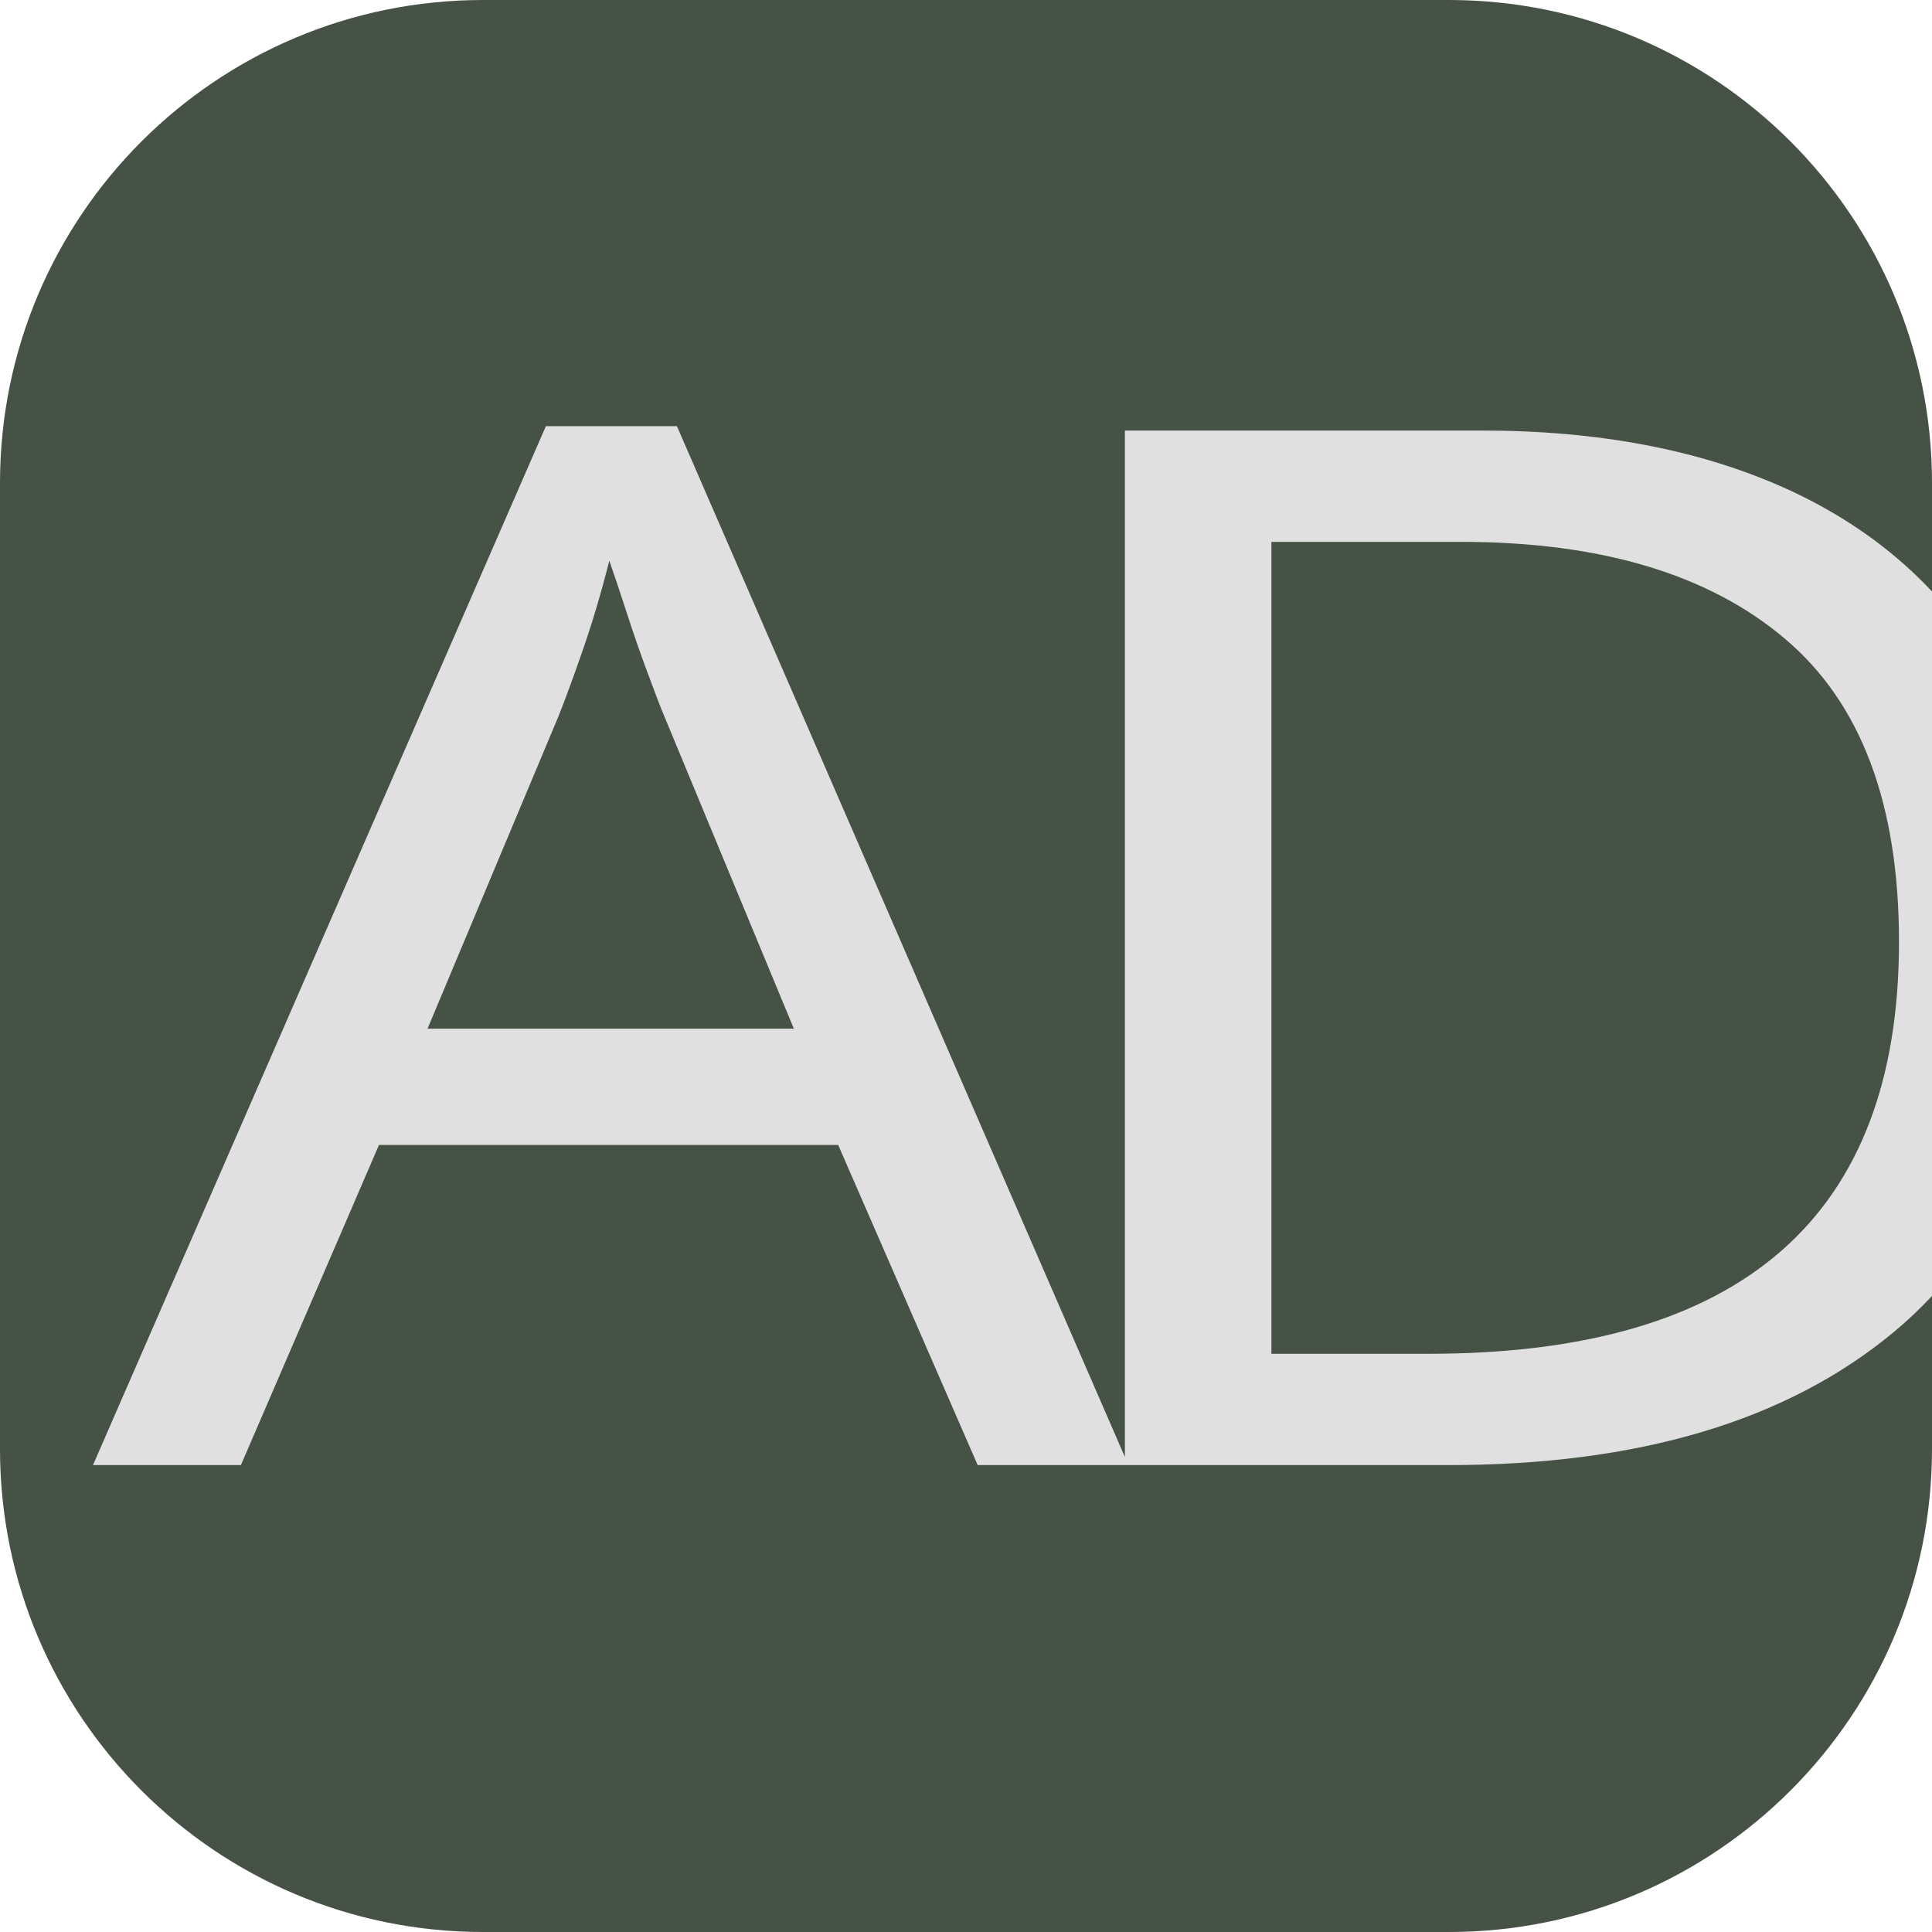
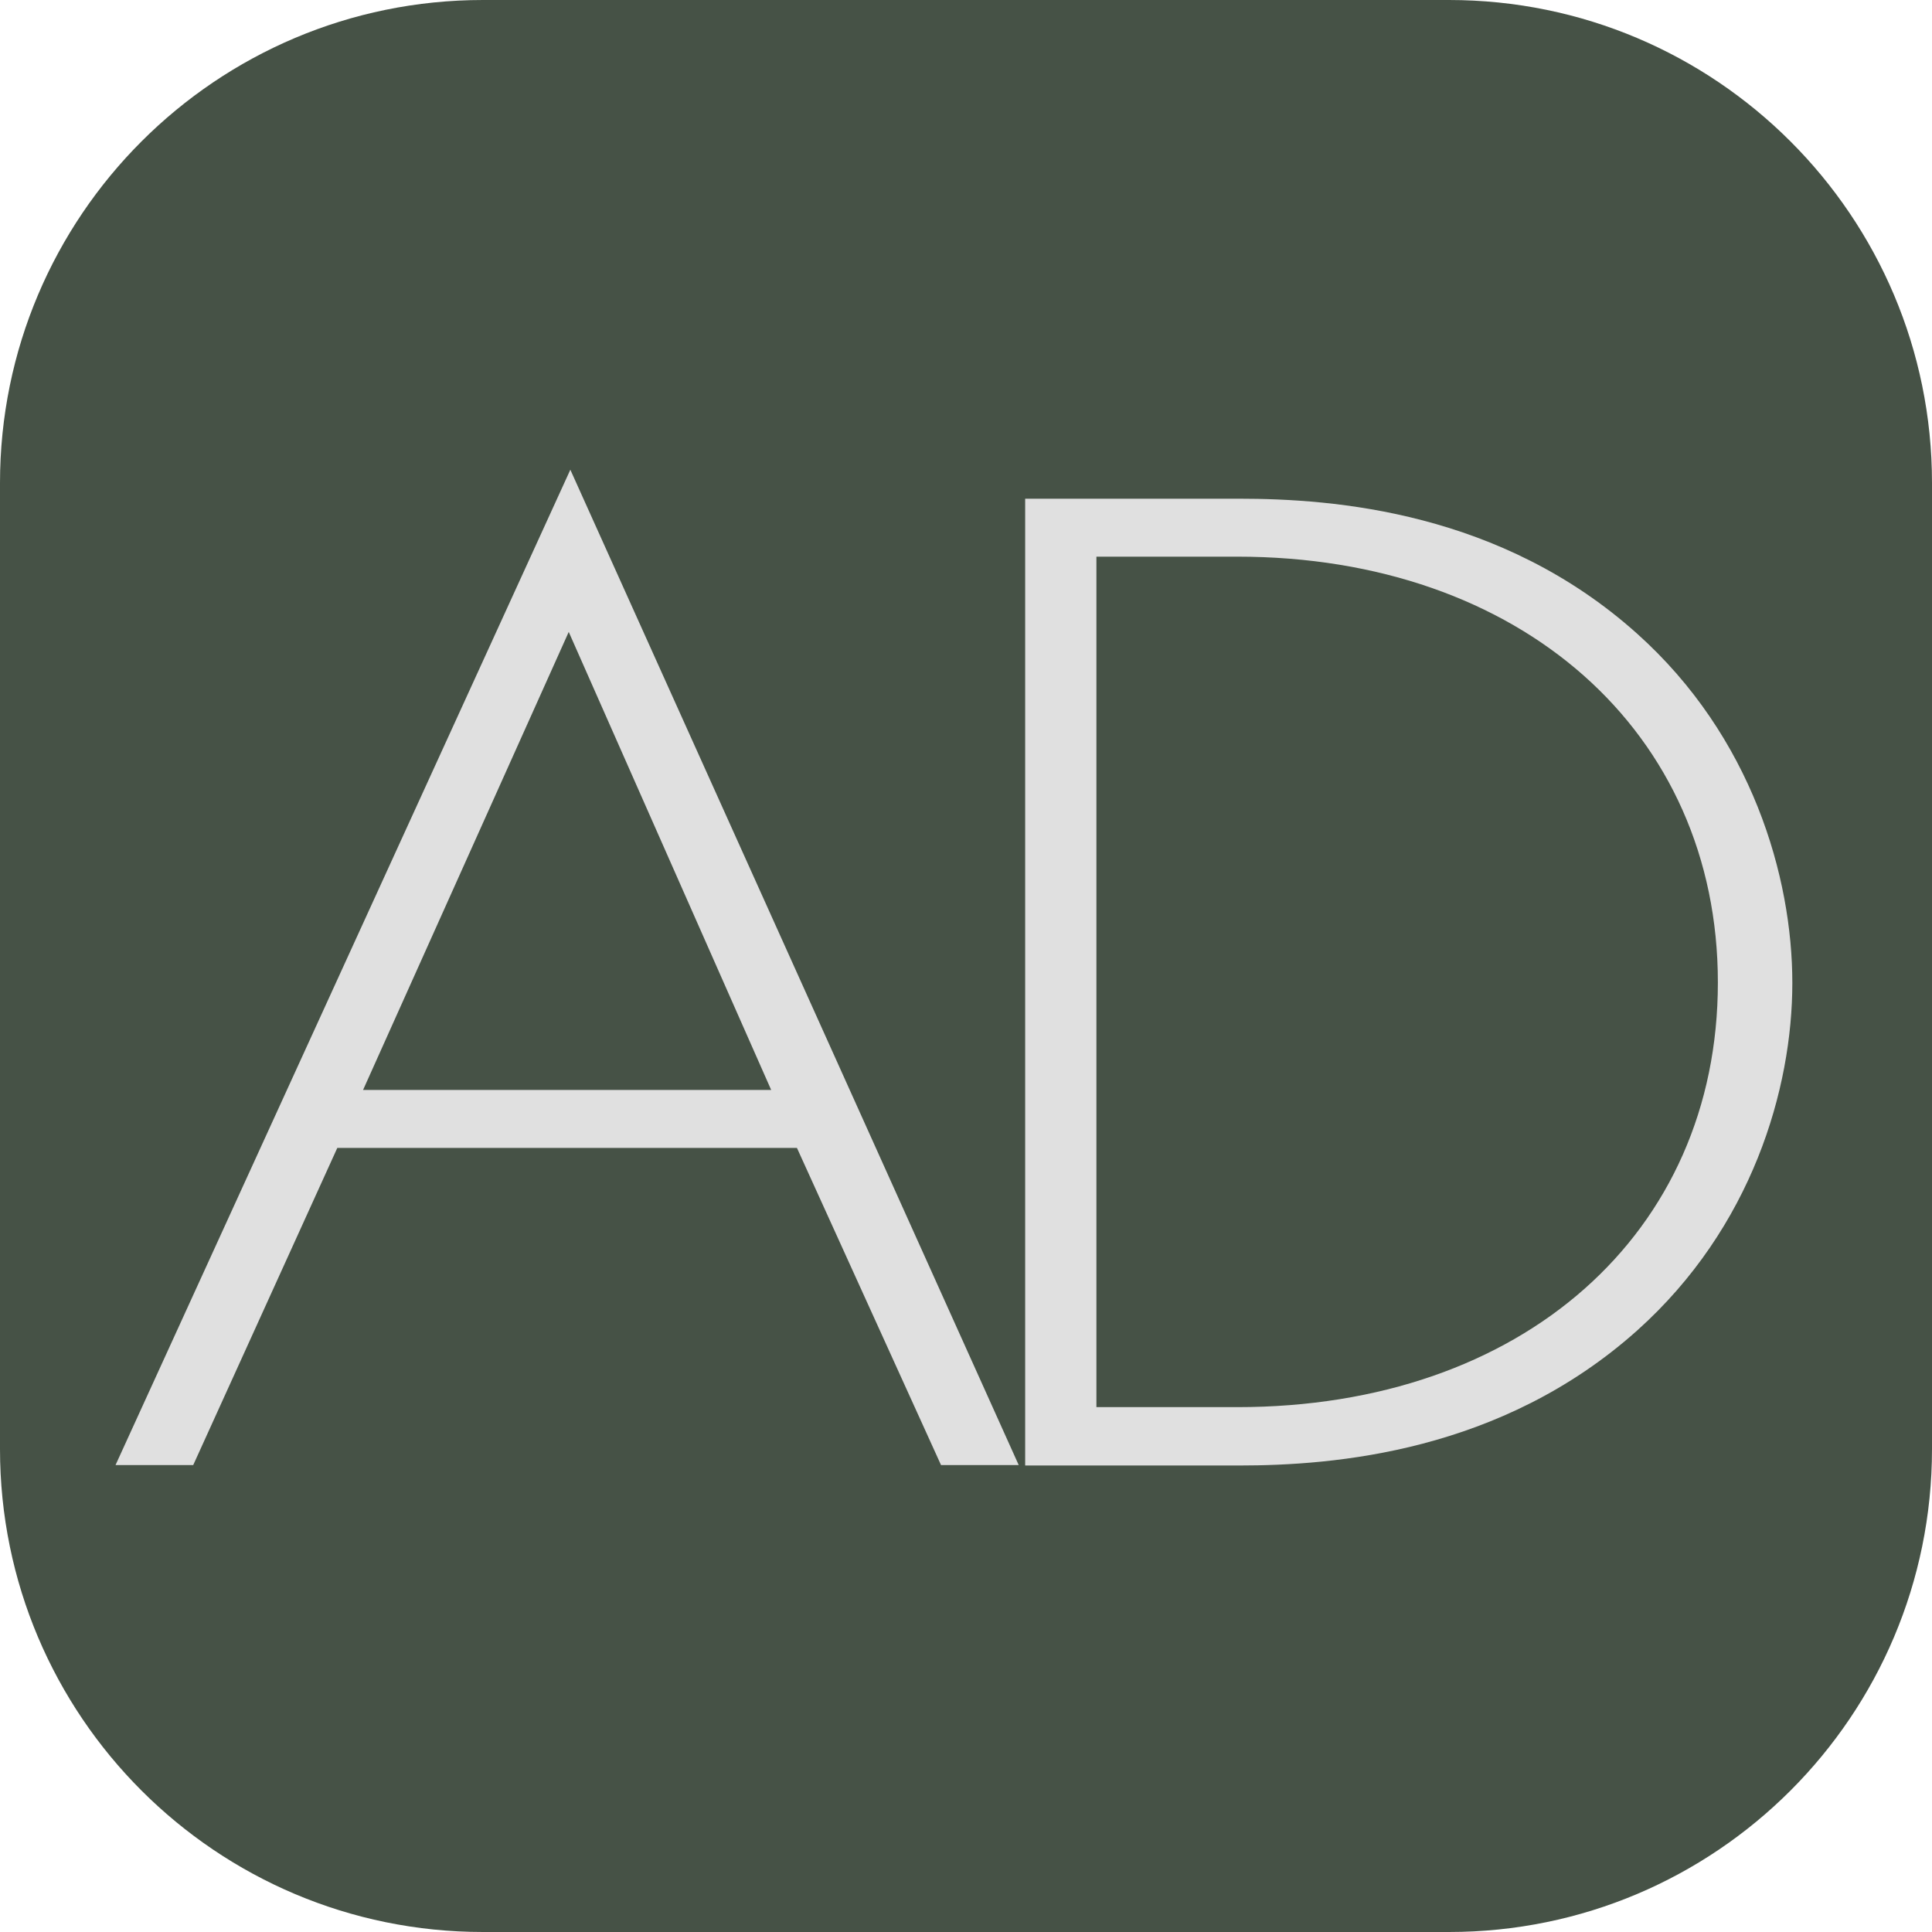
<svg xmlns="http://www.w3.org/2000/svg" id="Layer_1" data-name="Layer 1" viewBox="0 0 48 48">
  <defs>
    <style>
      .cls-1 {
-         fill: #e0e0e0;
-         font-family: FuturaPT-Light, 'Futura PT';
-         font-size: 36px;
-         font-weight: 300;
-         letter-spacing: -.1em;
+         fill: #465246;
      }

      .cls-2 {
-         fill: #465246;
+         fill: #e0e0e0;
      }
    </style>
  </defs>
-   <rect class="cls-2" width="48" height="48" rx="12" ry="12" />
-   <text class="cls-1" transform="translate(2.31 36.4) scale(1.12 1)">
-     <tspan x="0" y="0">AD</tspan>
-   </text>
+   <rect class="cls-1" width="48" height="48" rx="12" ry="12" />
+   <g>
+     <path class="cls-2" d="M19.8,28.52h-11.42l-3.58,7.88h-1.93L14.17,11.67l11.14,24.73h-1.93l-3.58-7.88ZM19.16,27.08l-5.03-11.38-5.11,11.38h10.13Z" />
+     <path class="cls-2" d="M25.47,36.4V12.39h5.31c2.37,0,6.51.32,9.89,3.35,2.86,2.56,3.86,6.05,3.86,8.68s-1,6.08-3.86,8.64c-3.38,3.02-7.52,3.35-9.89,3.35h-5.31ZM27.24,34.96h3.5c7.08,0,11.94-4.32,11.94-10.55s-4.91-10.58-11.94-10.58h-3.5v21.13Z" />
+   </g>
</svg>
